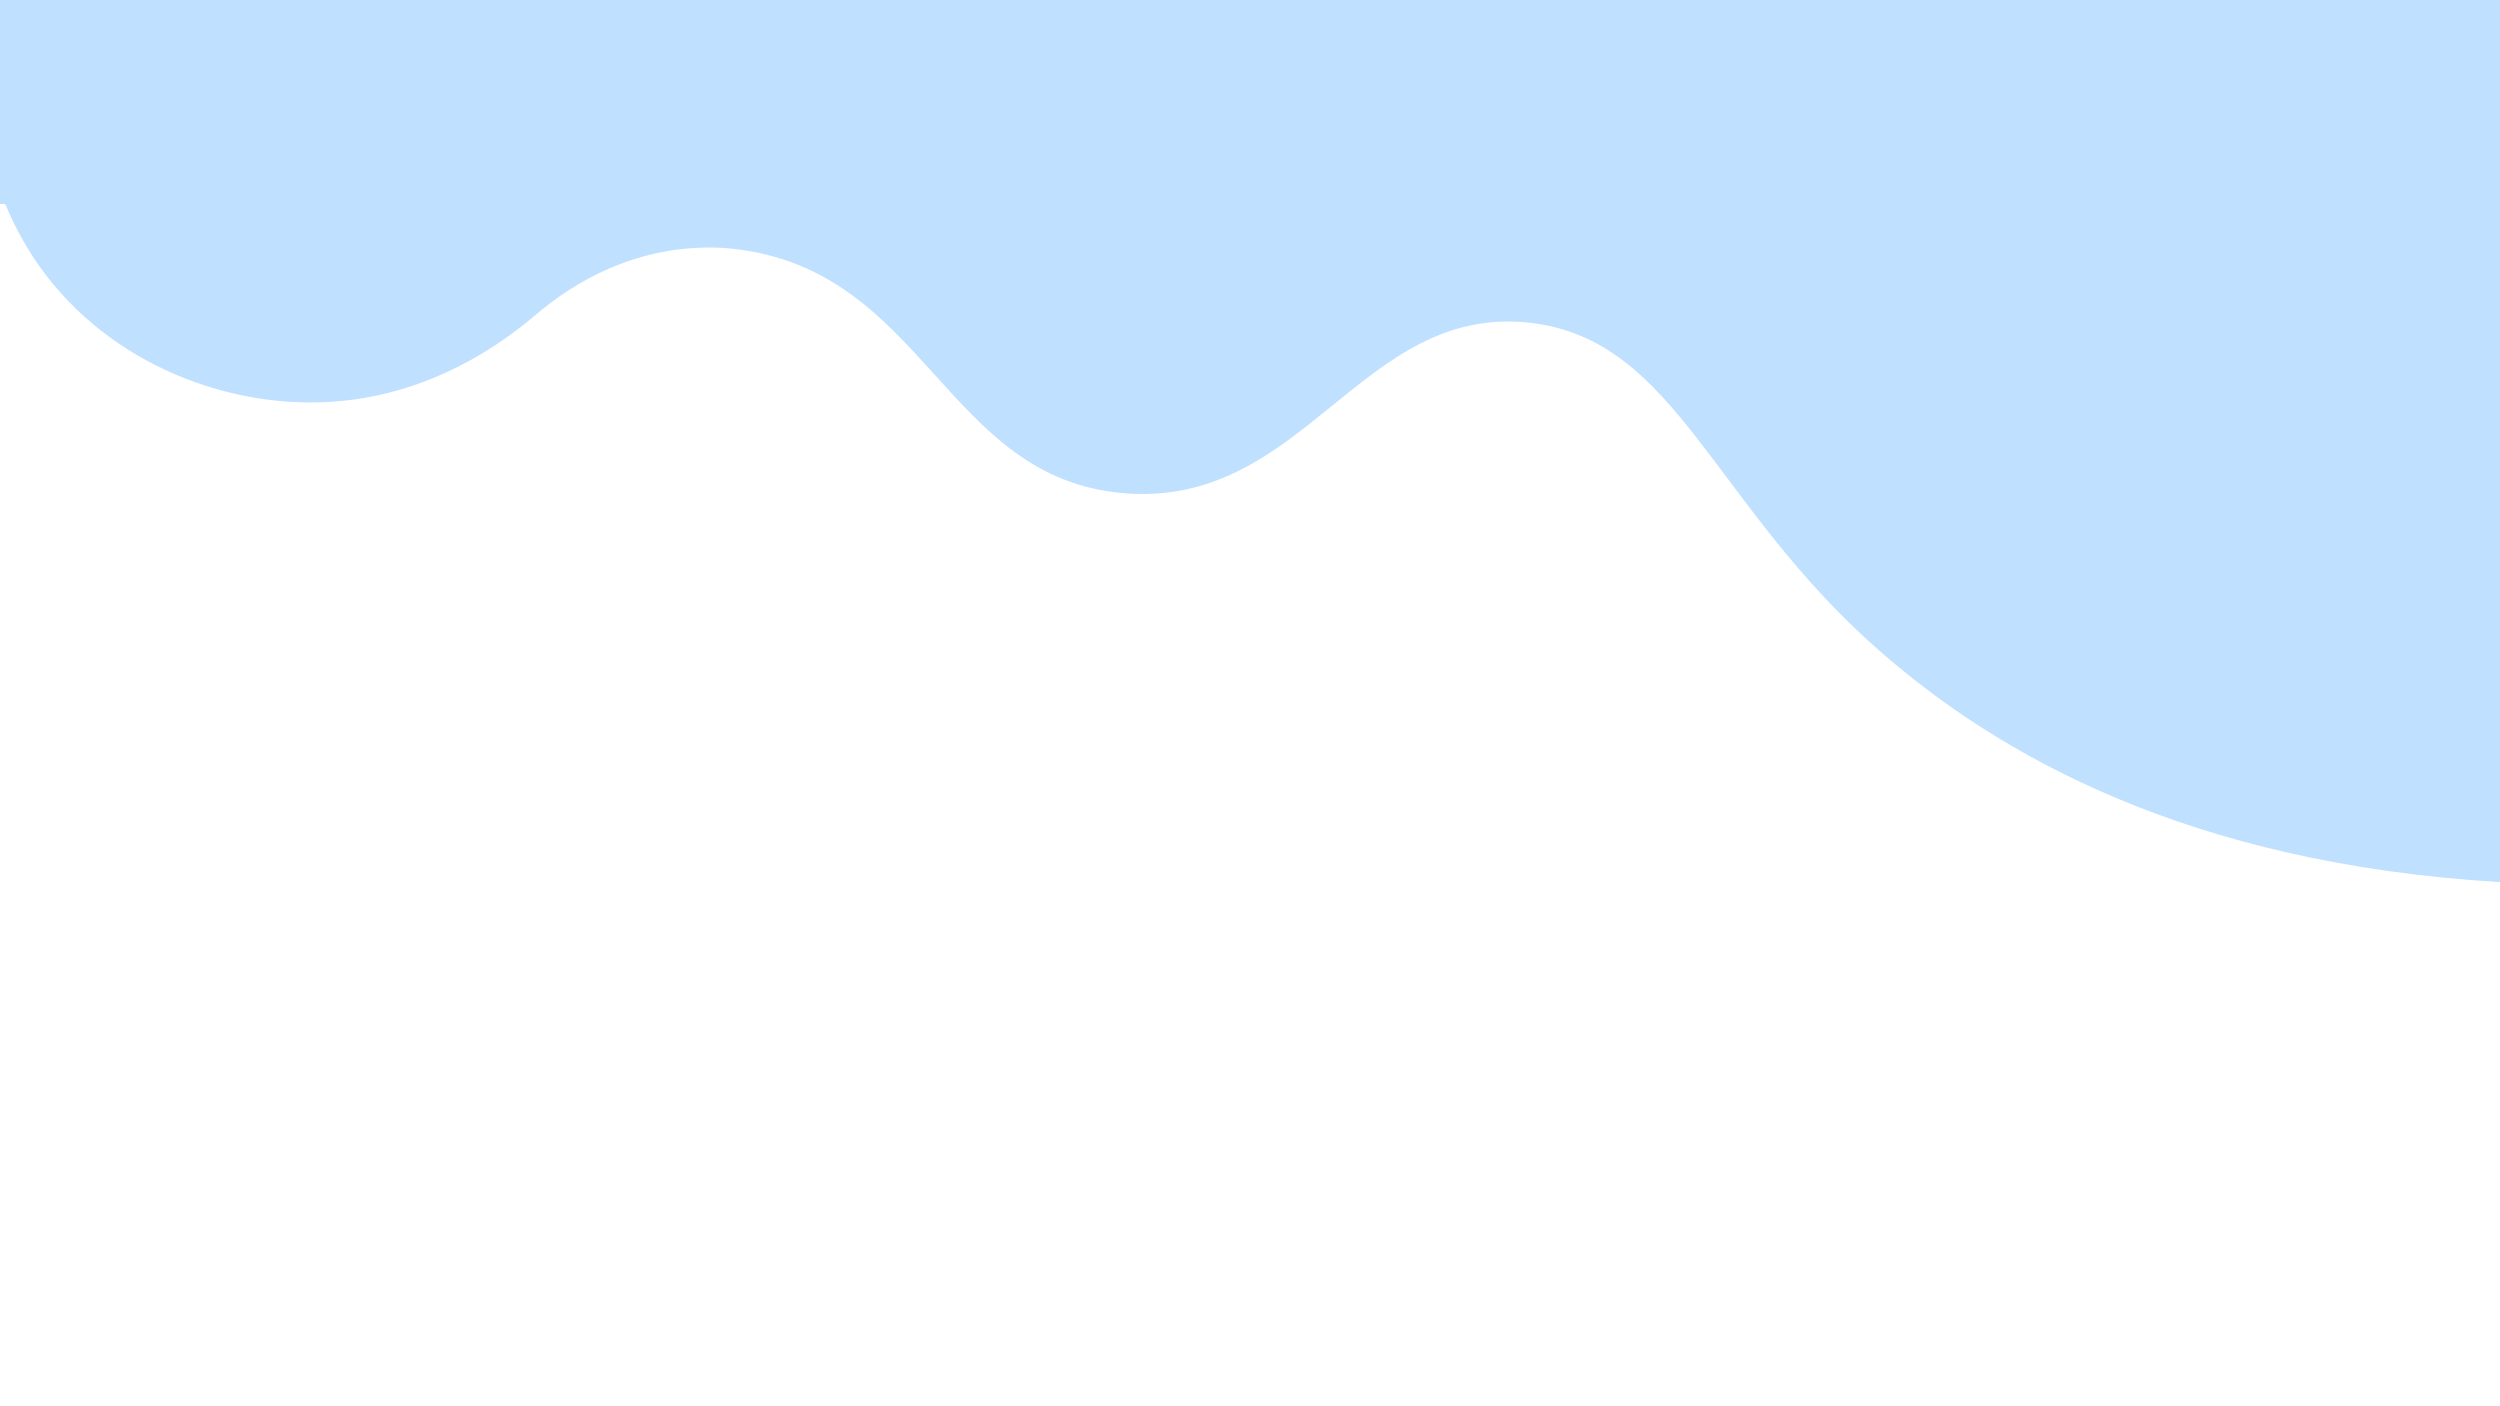
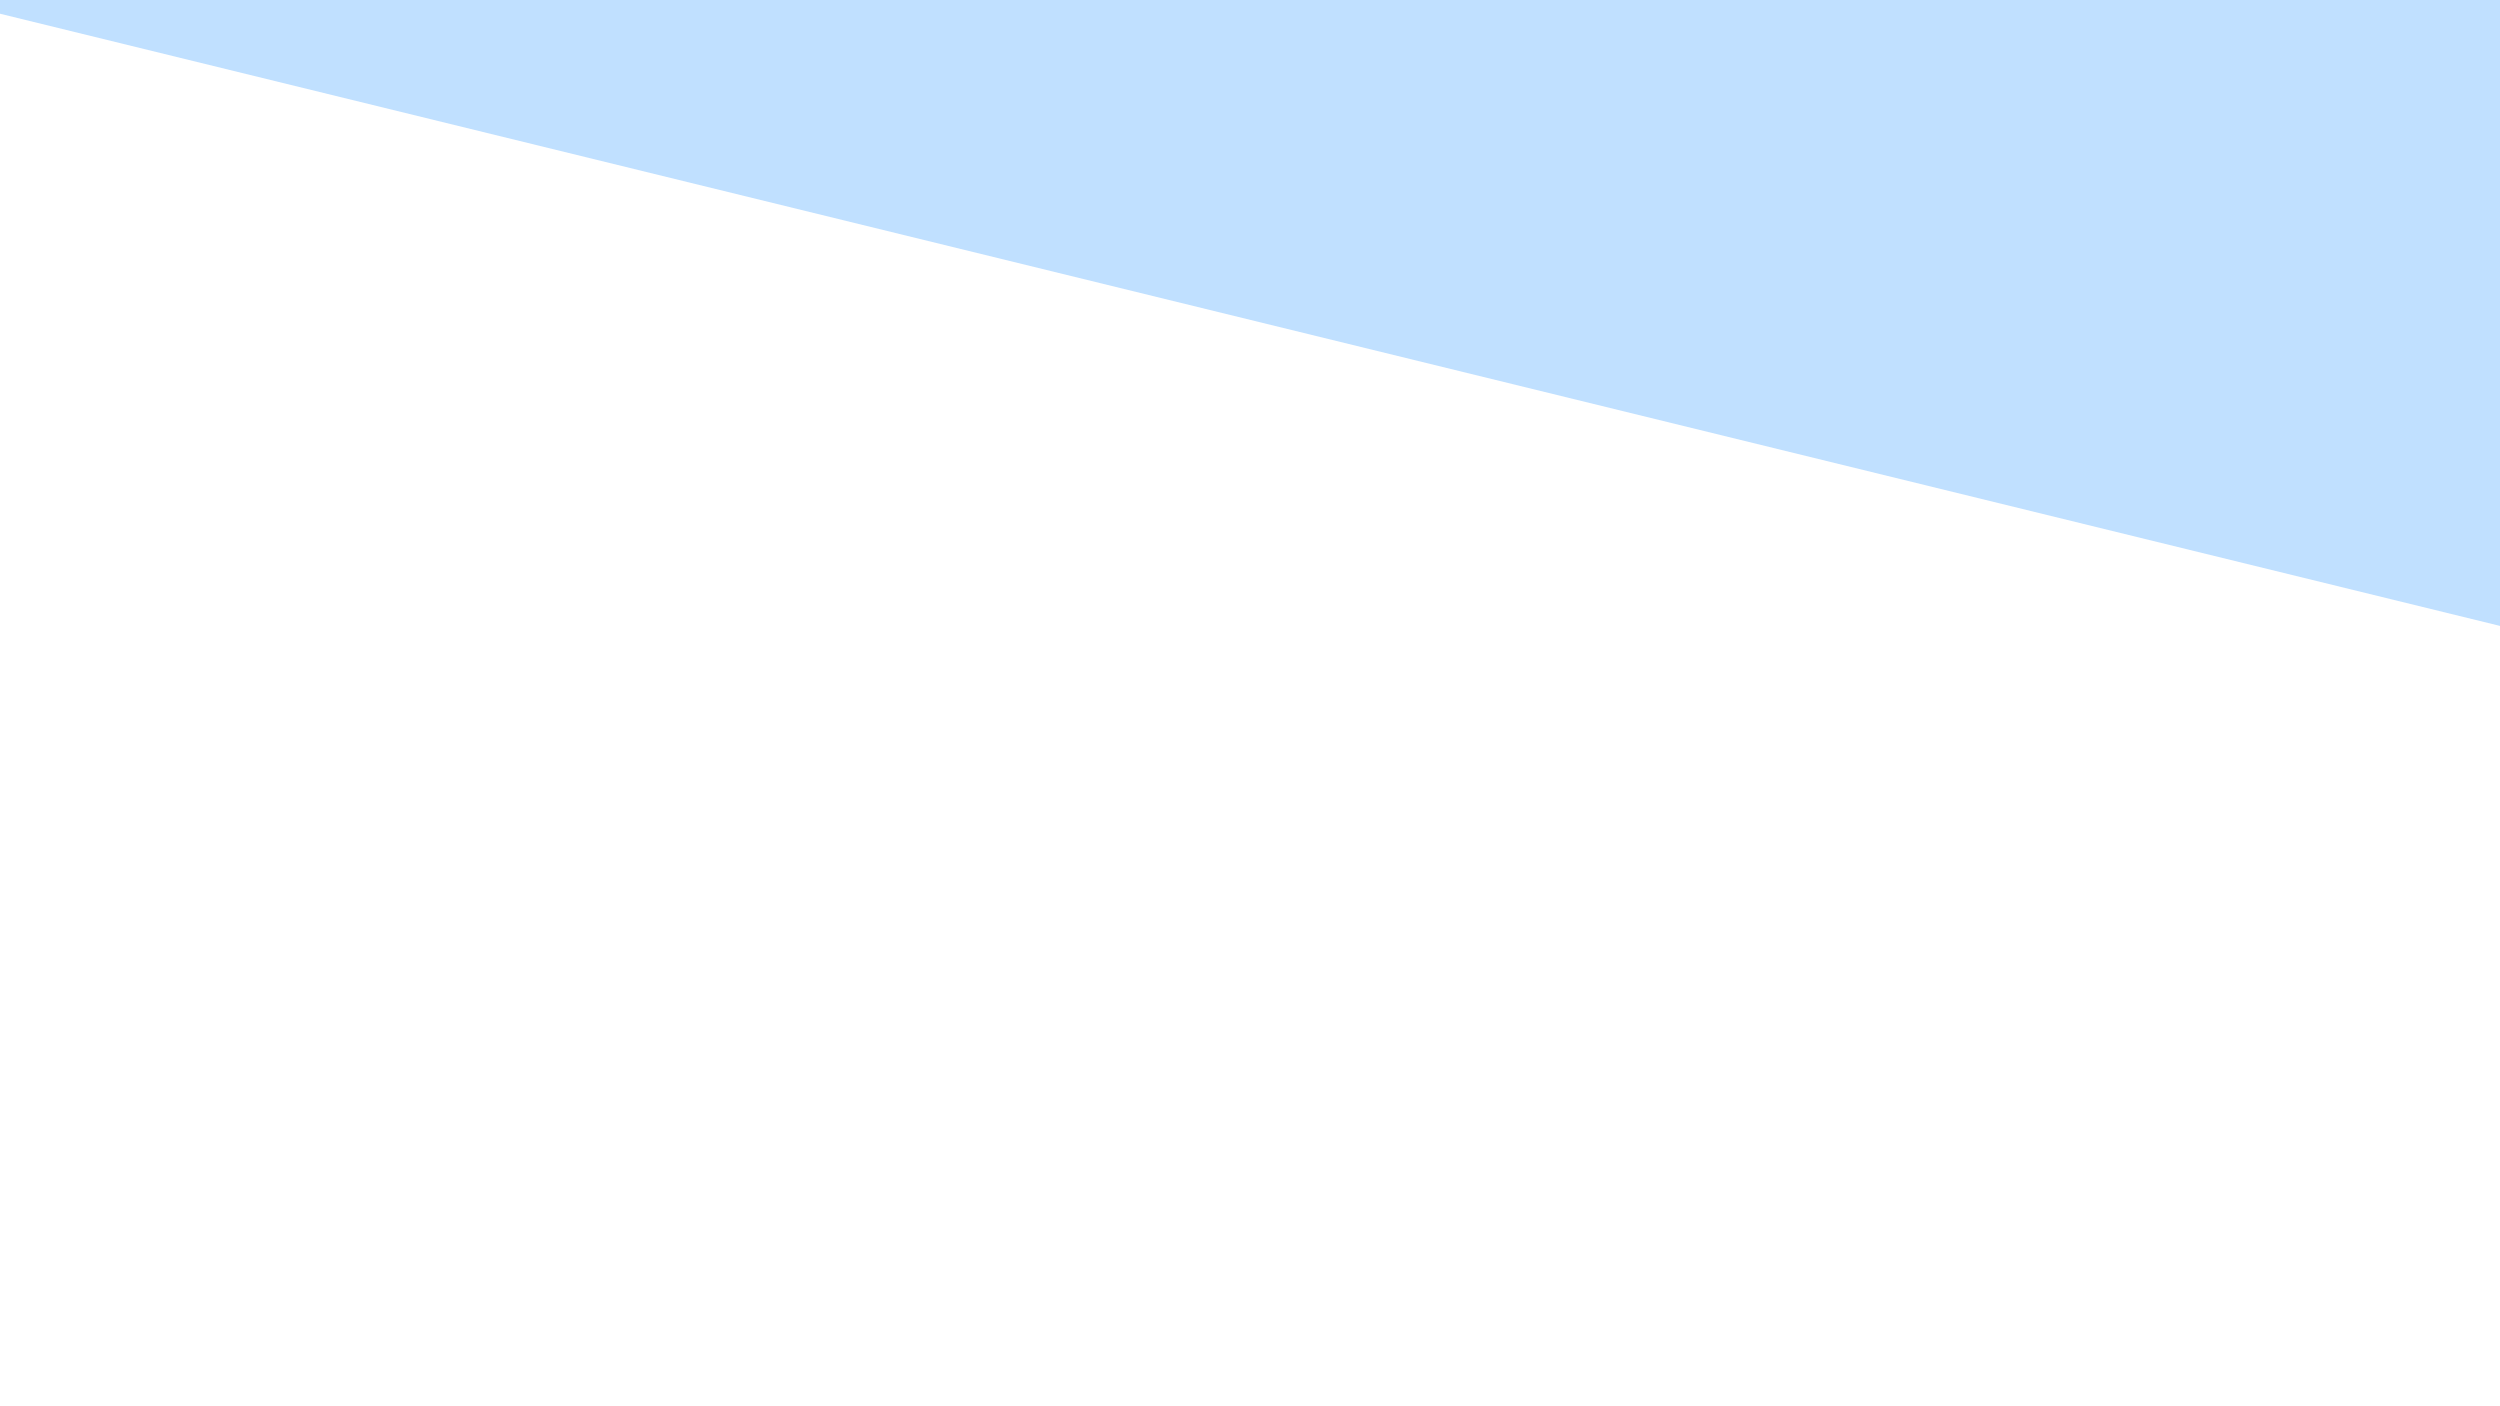
<svg xmlns="http://www.w3.org/2000/svg" version="1.1" id="Layer_1" x="0px" y="0px" viewBox="0 0 1366 768" style="enable-background:new 0 0 1366 768;" xml:space="preserve">
  <style type="text/css">
- 	.st0{fill:#C0E0FF;}
+ 	.st0{fill:none;stroke:#000000;stroke-miterlimit:10;}
+ 	.st1{fill:#C0E0FF;}
</style>
-   <path class="st0" d="M18,140.3c36.7,56,102.3,82.2,160,79.4c56.8-2.6,97.1-32.8,114-47.1c13.8-11.8,38.7-29.7,73.1-35.5  c0,0,17.3-3.2,35.1-1.2C506,147.3,515.8,261.4,614.2,269.5c98.9,8.1,129.3-103.8,222.1-93.1c79.9,9.3,99.1,99.2,191.1,179.6  c64.1,56,167.7,115.9,339,126c0-126,0-251.9,0-377.9c-455.5,0-910.9,0-1366.3,0C3.4,113.5,9,126.4,18,140.3z" />
-   <rect x="-0.3" class="st0" width="1366.6" height="111.5" />
+   <g>
+     <g>
+       <path class="st0" d="M1463.6,441.6" />
+     </g>
+   </g>
+   <polyline class="st1" points="0,7.5 0,0 1366,0 1366,342 " />
</svg>
